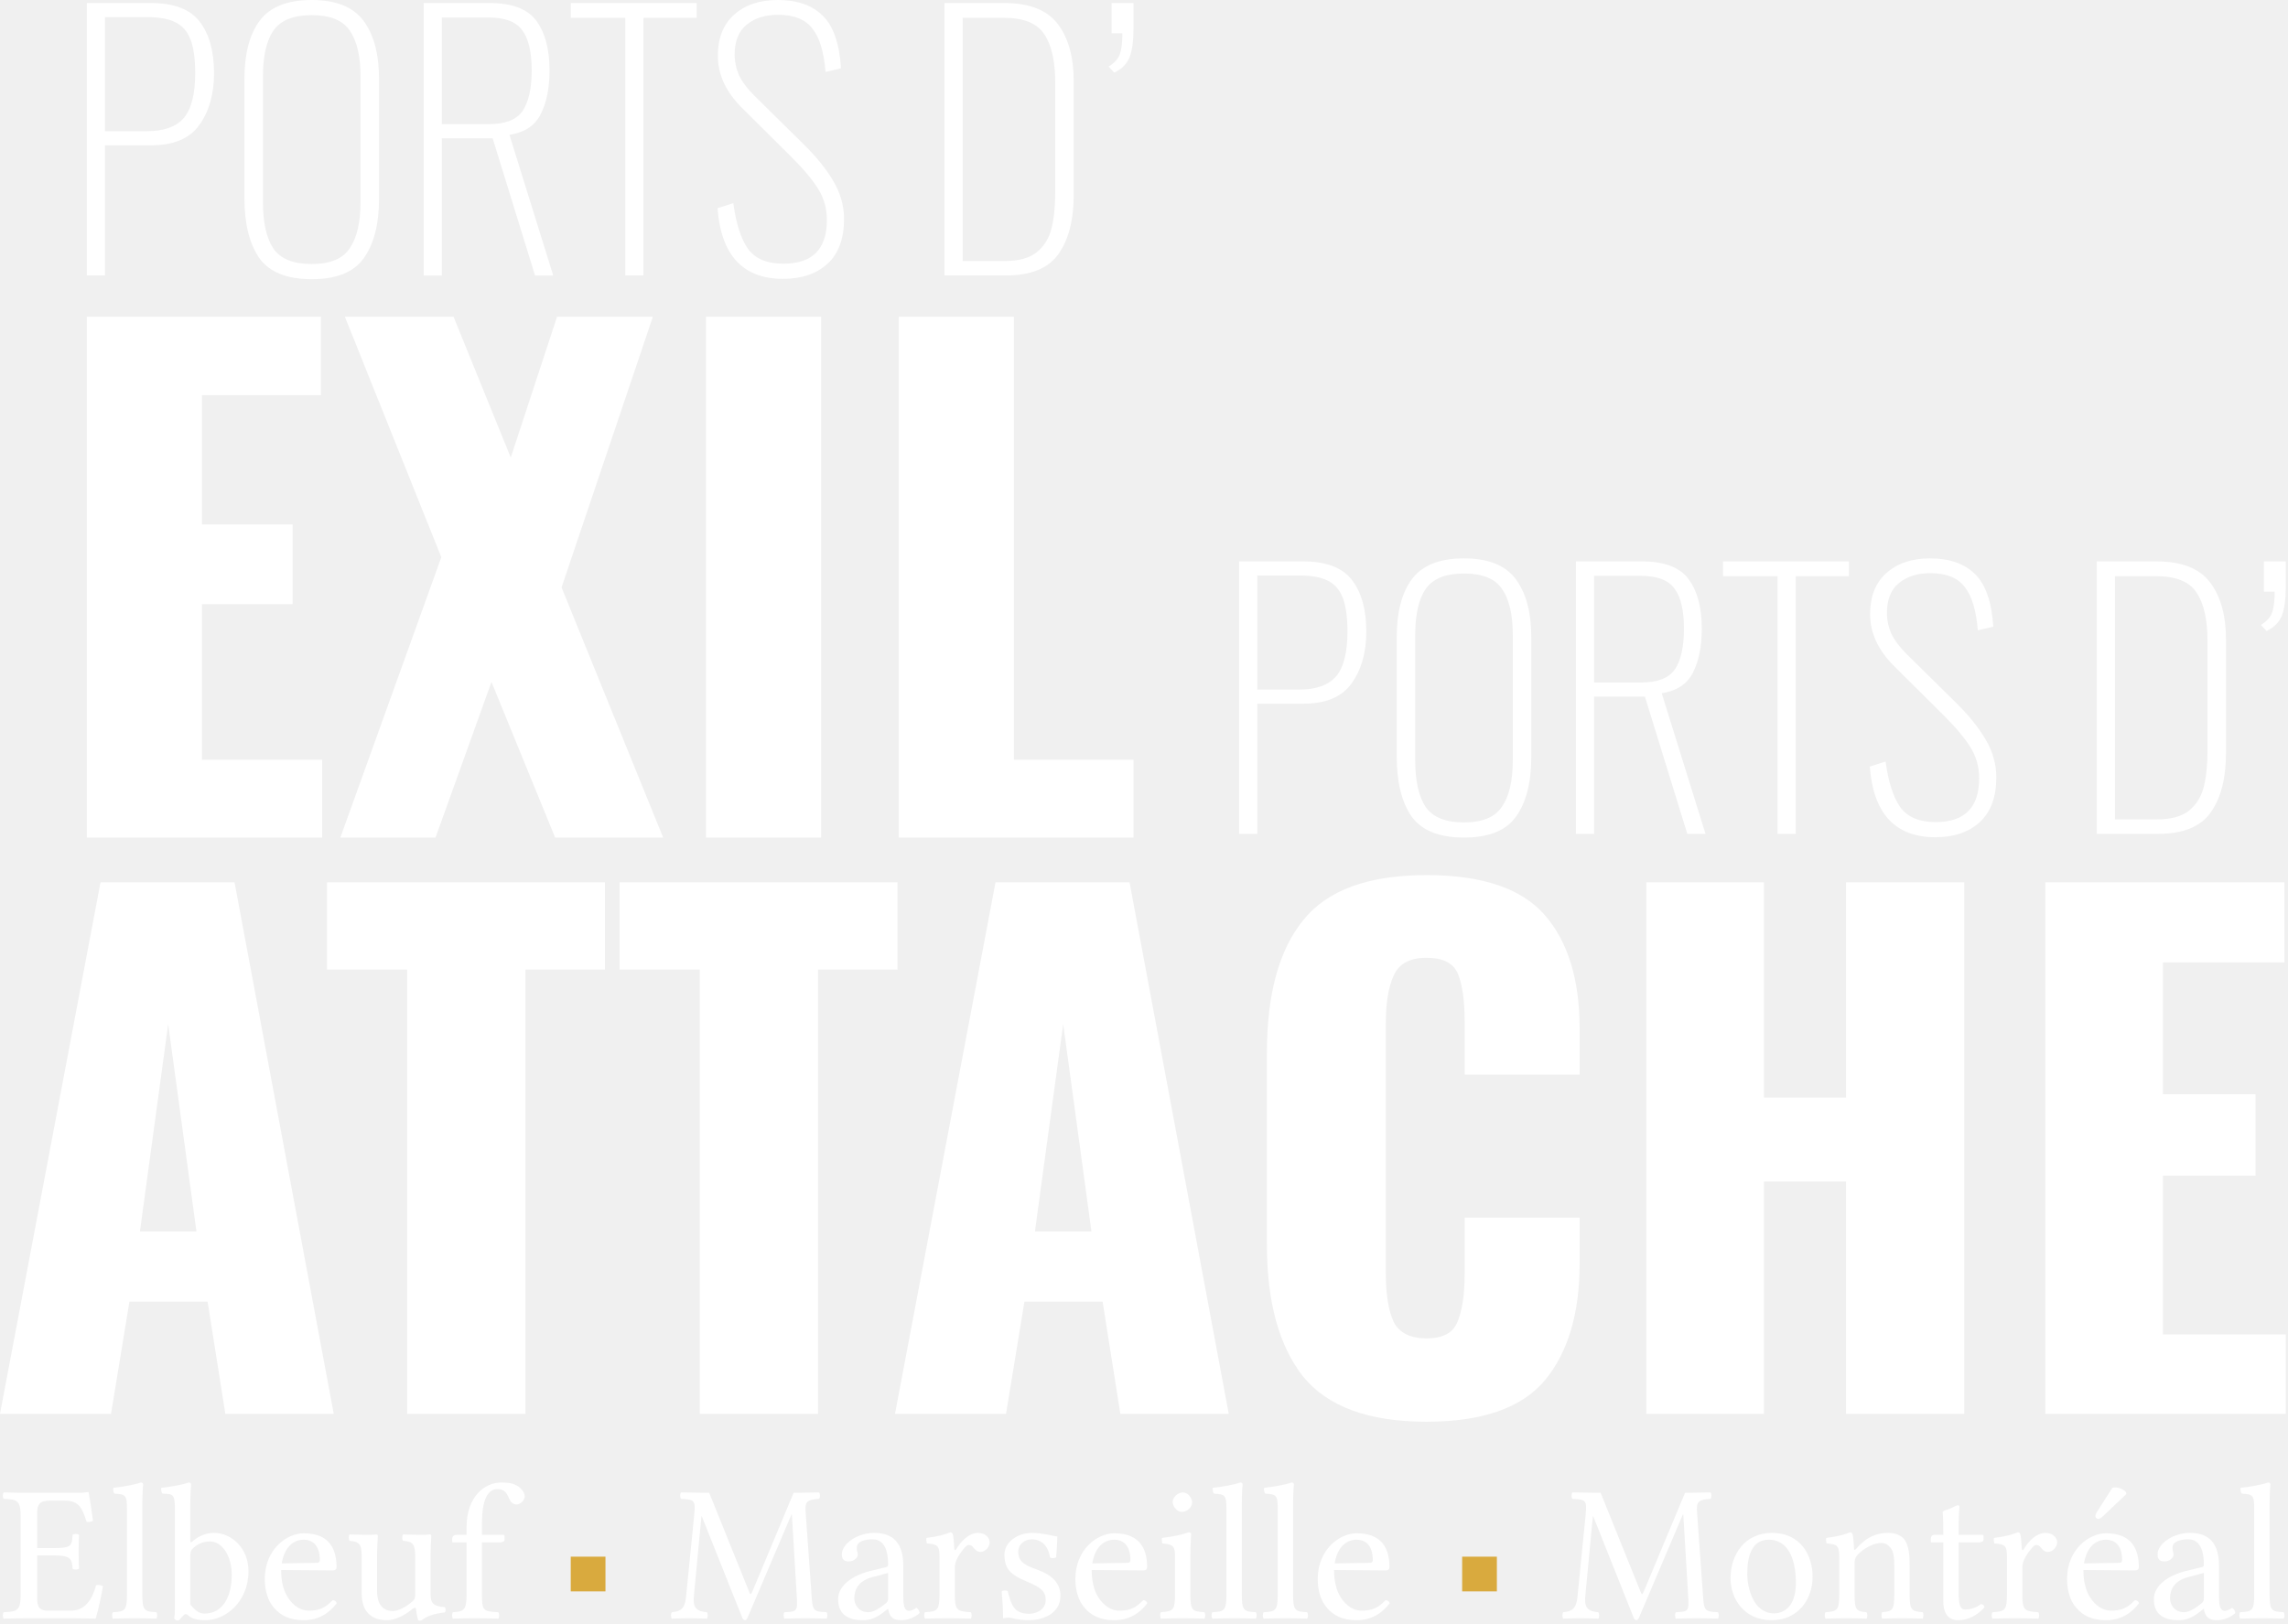
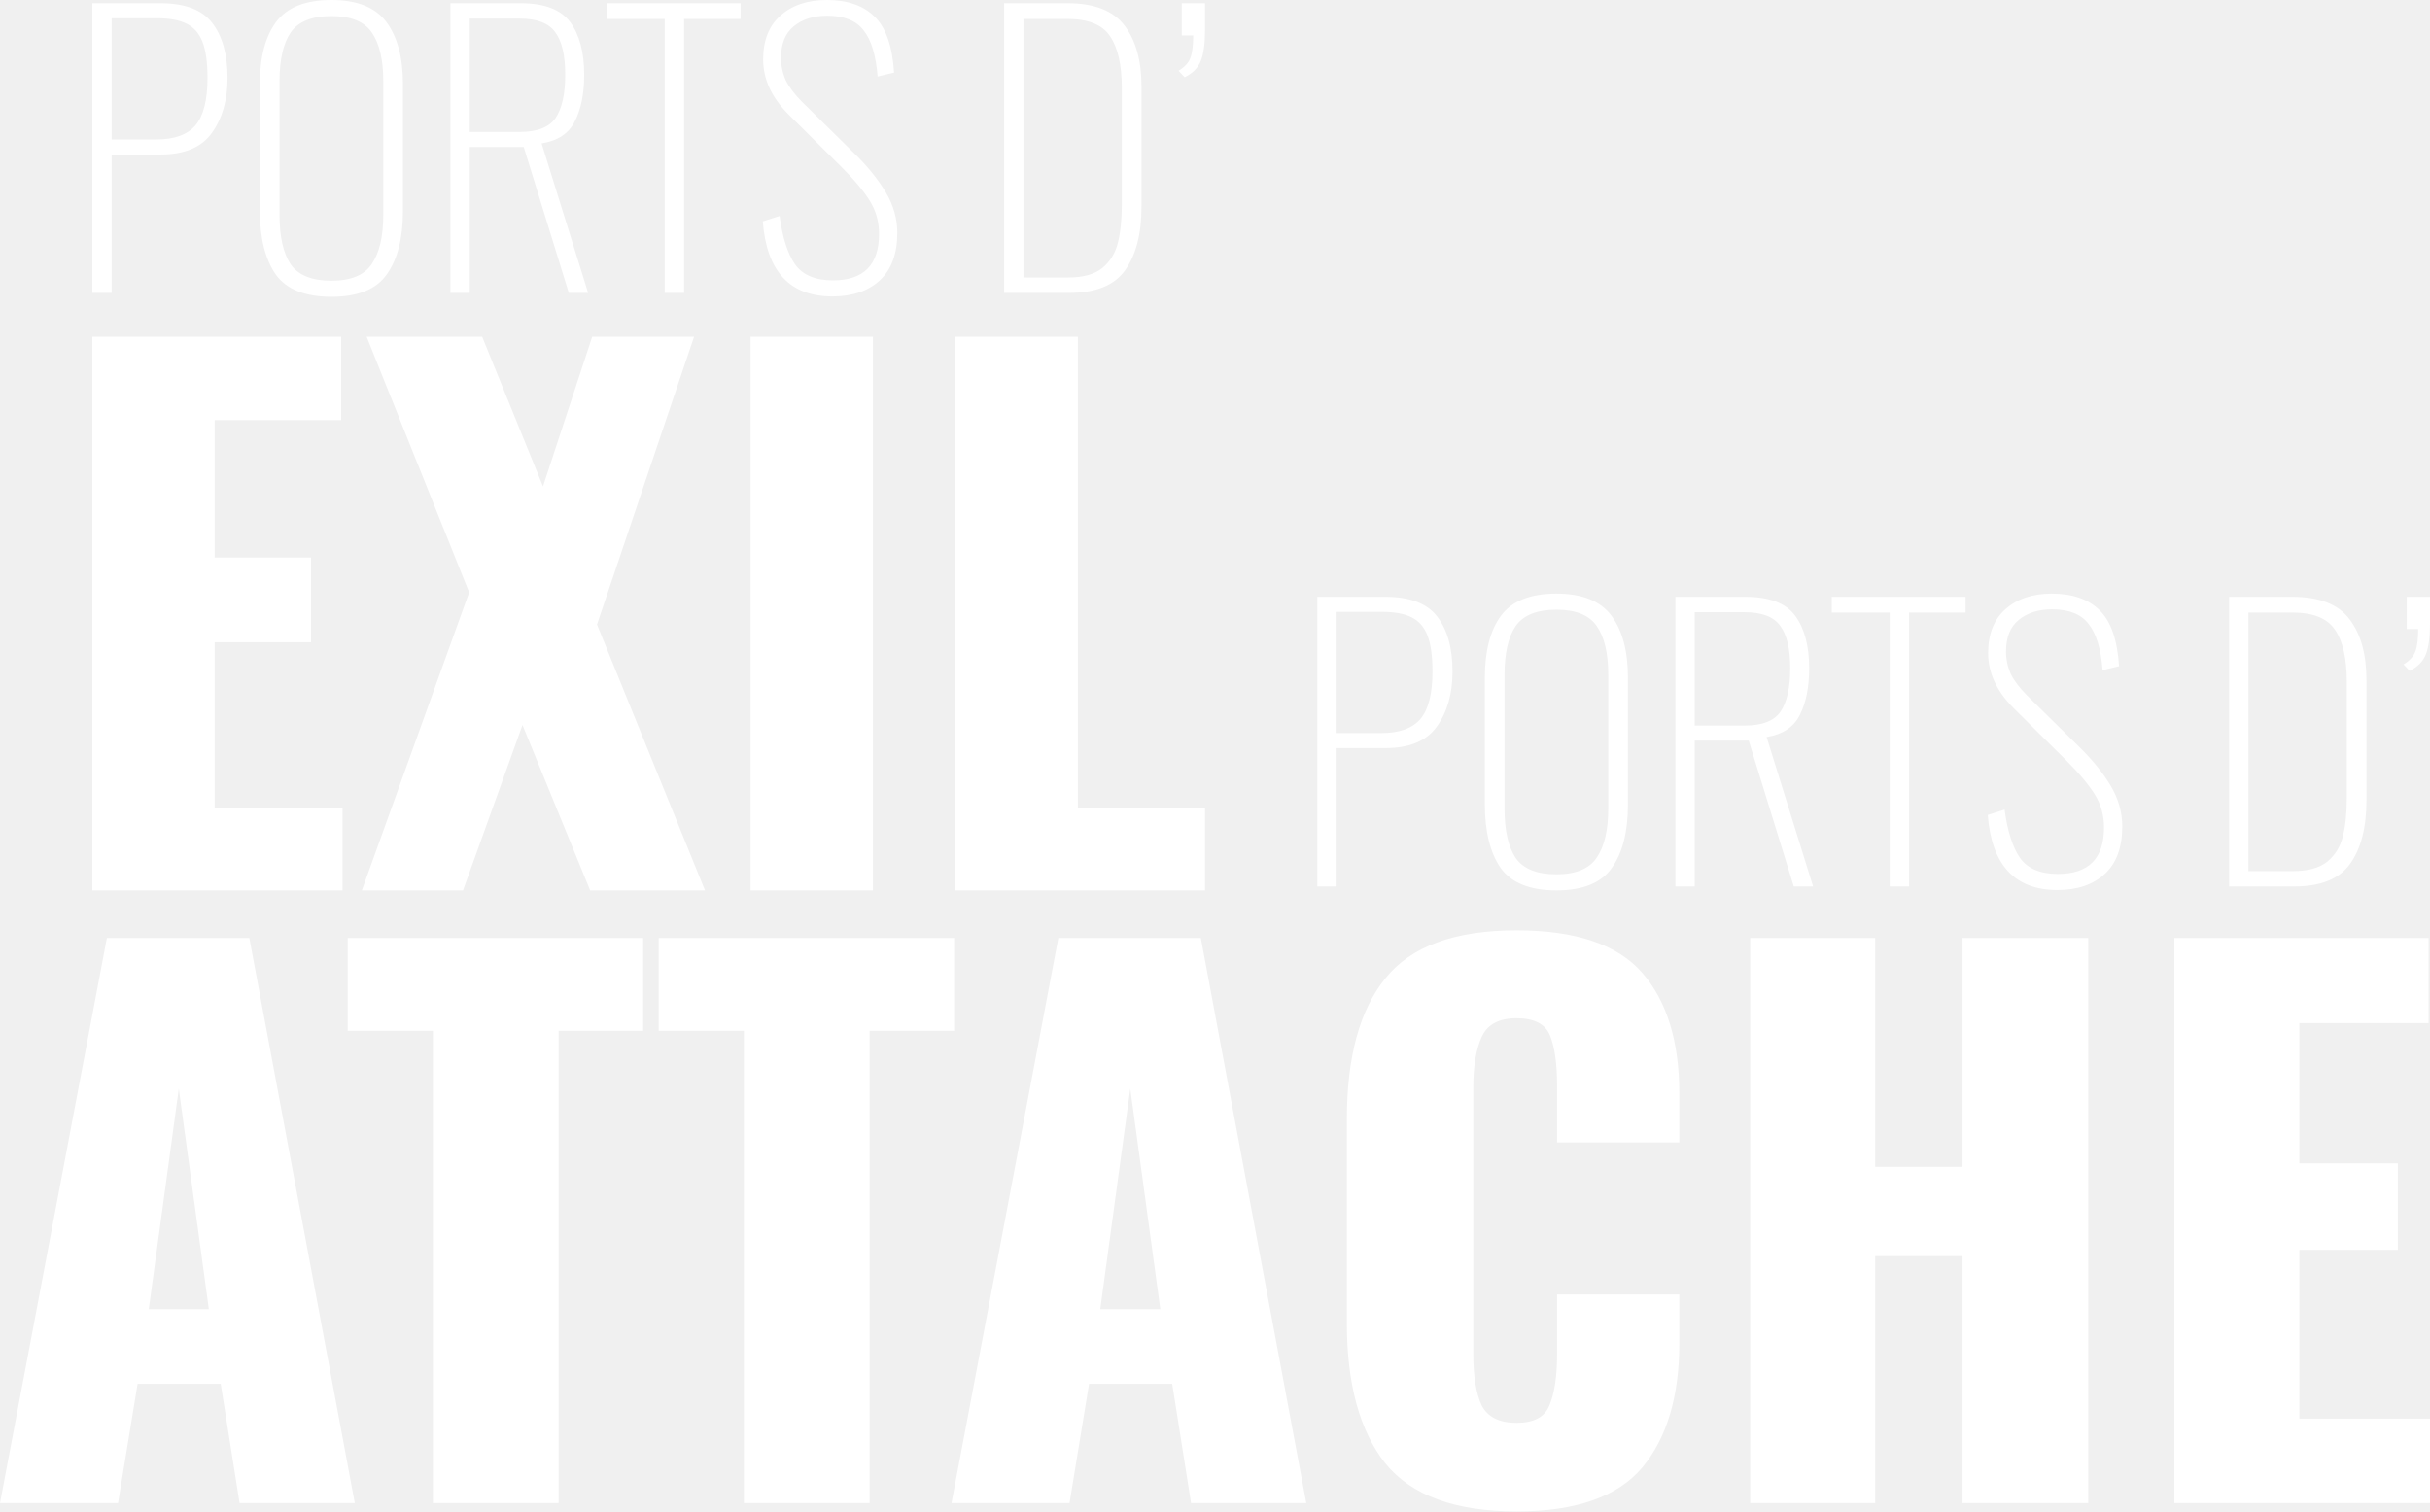
- <svg xmlns="http://www.w3.org/2000/svg" fill="none" height="460" viewBox="0 0 648 460" width="648">
-   <path d="m161.643 441.005h9.834v9.834h-9.834z" fill="#d9aa3e" />
-   <path d="m414.107 441.005h9.834v9.834h-9.834z" fill="#d9aa3e" />
+ <svg xmlns="http://www.w3.org/2000/svg" fill="none" height="402.777" width="647.368">
  <g fill="#fff">
-     <path d="m15.545 438.563h-5.013v-9.915c0-2.424.661-3.525 3.635-3.525h4.131c4.131 0 5.013 2.203 6.224 6.004.661.11 1.267 0 1.818-.276-.275-2.258-1.102-7.546-1.212-7.987 0-.11-.055-.165-.22-.165-.936.165-1.377.22-2.699.22h-14.046c-1.708 0-4.902-.055-7.106-.11-.33.331-.33 1.487 0 1.818 3.856.165 4.792.441 4.792 5.013v22.088c0 4.572-.936 4.847-4.792 5.012-.33.331-.33 1.488 0 1.818 2.038-.055 5.343-.11 7.161-.11h11.843c2.644 0 7.051.11 7.051.11.771-2.754 1.597-6.39 2.038-9.199-.606-.275-1.212-.44-1.928-.275-1.102 3.966-3.03 7.216-7.216 7.216h-6.39c-2.313 0-3.085-.882-3.085-3.471v-12.173h5.013c4.682 0 4.847 1.267 5.013 3.746.331.33 1.487.33 1.818 0-.055-1.432-.11-2.92-.11-4.848 0-1.542.055-3.415.11-4.737-.331-.33-1.487-.33-1.818 0-.165 3.03-.331 3.746-5.013 3.746z" />
-     <path d="m35.961 451.728c0 4.572-.606 4.847-3.966 5.012-.331.331-.331 1.488 0 1.818 1.928-.055 3.966-.11 6.169-.11s4.296.055 6.114.11c.331-.33.331-1.487 0-1.818-3.36-.165-3.966-.44-3.966-5.012v-25.393c0-3.581.22-5.784.22-5.784 0-.386-.22-.551-.716-.551-1.377.551-5.508 1.322-7.712 1.487-.11.441 0 1.322.331 1.653 3.195.22 3.525.385 3.525 4.517z" />
-     <path d="m54.836 438.453c1.432-1.267 3.085-1.763 4.682-1.763 3.36 0 6.114 4.076 6.114 9.419 0 6.28-2.534 11.017-7.767 11.017-1.708 0-2.864-1.212-3.966-2.589v-13.771c0-1.156.22-1.652.936-2.313zm-.386-1.708c-.386.331-.551.221-.551-.275v-10.135c0-3.581.22-5.784.22-5.784 0-.386-.22-.551-.716-.551-1.377.551-5.508 1.322-7.712 1.487-.11.441 0 1.322.331 1.653 2.864.165 3.525-.11 3.525 4.517v26.88c0 2.148-.055 3.14-.22 3.911.275.441.551.661 1.212.661.331-.275.881-.826 1.267-1.322.606-.661.936-.661 1.542-.11 1.212 1.046 2.864 1.322 4.847 1.322 5.618 0 12.173-5.123 12.173-13.881 0-6.72-4.957-10.852-9.75-10.852-2.369 0-4.462.937-6.169 2.479z" />
-     <path d="m79.785 442.915c1.047-6.225 4.902-6.721 6.224-6.721 2.093 0 4.572 1.157 4.572 5.784 0 .496-.22.771-.826.771zm14.432 10.41c-2.038 2.093-3.635 2.975-6.83 2.975-1.983 0-4.296-1.157-6.004-3.966-1.102-1.818-1.763-4.352-1.763-7.547l14.652.111c.661 0 1.046-.331 1.046-.937 0-4.627-1.653-9.584-9.309-9.584-4.792 0-11.017 4.572-11.017 12.944 0 3.085.771 6.059 2.589 8.152 1.873 2.204 4.462 3.526 8.428 3.526 4.186 0 7.161-1.928 9.364-4.792-.165-.551-.496-.827-1.157-.882z" />
-     <path d="m109.544 458.999c2.149 0 4.737-1.102 7.436-3.305.276-.221.772-.331.827.055.11 1.432.606 3.25.606 3.25.44.165.661.165 1.046 0 1.212-.992 3.14-1.818 6.5-2.204.331-.33.331-1.156 0-1.487-3.525-.275-4.021-1.322-4.021-4.021v-10.576c0-1.652.22-5.673.22-5.673 0-.166-.165-.331-.44-.331-.276.055-1.102.11-1.928.11-1.763 0-3.746-.055-5.619-.11-.33.331-.33 1.487 0 1.818 2.699.165 3.415.826 3.415 4.462v10.631c0 1.046-.11 1.487-.881 2.148-2.038 1.763-4.131 2.644-5.508 2.644-1.653 0-4.407-.771-4.407-5.674v-10.025c0-1.652.22-5.673.22-5.673 0-.166-.165-.331-.44-.331-.276.055-1.102.11-1.928.11-1.763 0-3.746-.055-5.619-.11-.331.331-.331 1.487 0 1.818 2.644.22 3.416.826 3.416 4.407v10.575c0 3.801 1.652 7.492 7.105 7.492z" />
-     <path d="m136.494 451.728v-14.762h5.122c.496 0 1.267-.221 1.267-.717v-1.101c0-.221-.165-.331-.44-.331h-5.949v-3.139c0-8.483 2.533-9.805 4.351-9.805 1.653 0 2.534.661 3.305 2.589.441.991 1.047 1.762 2.204 1.762.936 0 2.258-1.156 2.258-2.258 0-.936-.606-1.928-1.763-2.809-1.432-.992-2.864-1.157-4.957-1.157-4.627 0-9.75 4.021-9.75 12.614v2.203h-2.809c-.992 0-1.267.661-1.267 1.102v.716c0 .275.055.331.275.331h3.801v14.762c0 4.572-.881 4.792-3.856 5.012-.33.331-.33 1.488 0 1.818 1.928-.055 3.856-.11 6.059-.11 2.204 0 4.848.055 6.776.11.33-.33.33-1.487 0-1.818-4.297-.22-4.627-.44-4.627-5.012z" />
-     <path d="m225.65 452.058c.275 4.462.11 4.517-3.471 4.682-.33.331-.33 1.488 0 1.818 2.038-.055 4.242-.11 5.894-.11 1.653 0 4.131.055 6.004.11.331-.33.331-1.487 0-1.818-3.745-.165-3.966-.385-4.241-4.957l-1.653-23.19c-.22-2.975.056-3.746 3.801-3.966.331-.331.331-1.487 0-1.818l-7.216.11-11.677 27.927c-.221.551-.386.772-.496.772s-.275-.276-.441-.716l-11.292-27.983-7.987-.11c-.33.331-.33 1.487 0 1.818 3.801.22 4.131.33 3.746 4.462l-2.259 22.694c-.275 3.305-.936 4.682-4.076 4.957-.33.331-.33 1.488 0 1.818 1.653-.055 3.415-.11 4.737-.11s3.526.055 5.178.11c.331-.33.331-1.487 0-1.818-3.635-.275-3.966-1.928-3.635-5.067l2.093-22.089h.11l11.402 28.589c.11.44.496.826.827.826.33 0 .55-.386.771-.826l12.393-29.139h.111z" />
-     <path d="m251.531 445.614v7.271c0 .716-.33 1.101-.771 1.432-1.432 1.156-3.305 2.423-4.847 2.423-2.754 0-3.966-2.203-3.966-3.911 0-2.478 1.157-5.012 5.233-6.059zm0 10.19c.331 1.708.882 3.195 3.691 3.195 2.093 0 4.076-.937 5.233-2.038-.11-.661-.331-1.102-.937-1.488-.44.386-1.377.882-2.038.882-1.597 0-1.652-2.148-1.652-4.682v-8.097c0-7.822-4.297-9.31-8.318-9.31-4.517 0-9.088 2.975-9.088 6.115 0 1.322.661 1.983 1.927 1.983 1.598 0 2.589-1.157 2.589-1.873 0-.386-.055-.771-.165-.992-.055-.165-.11-.495-.11-1.101 0-1.708 2.313-2.314 4.407-2.314 1.872 0 4.461.937 4.461 7.161 0 .386-.165.606-.33.661l-4.737 1.157c-5.288 1.322-9.089 4.241-9.089 7.987 0 4.517 3.085 5.949 6.94 5.949 1.873 0 3.581-.441 6.004-2.314l1.102-.881z" />
-     <path d="m270.261 438.728c-.11-2.203-.22-3.58-.44-4.186-.166-.22-.221-.441-.661-.441-1.543.606-2.975 1.102-6.776 1.598-.11.33 0 1.211.111 1.542 2.974.275 3.58.551 3.58 3.746v10.741c0 4.572-.661 4.792-4.076 5.012-.331.331-.331 1.488 0 1.818 1.928-.055 4.076-.11 6.279-.11 2.204 0 4.737.055 6.665.11.331-.33.331-1.487 0-1.818-3.855-.275-4.516-.44-4.516-5.012v-7.657c0-1.432.661-2.699 1.321-3.69.606-.882 1.873-2.699 2.534-2.699.496 0 .992.165 1.377.716.441.551 1.047 1.267 2.038 1.267 1.322 0 2.589-1.377 2.589-2.755 0-1.046-.991-2.644-3.305-2.644-2.589 0-4.847 2.424-6.114 4.572-.33.606-.606.166-.606-.11z" />
-     <path d="m283.705 450.846c.221 2.7.386 5.288.386 7.602.551-.11 1.102-.165 1.377-.165.386 0 .716 0 1.102.11 1.487.385 2.974.606 5.012.606 3.085 0 8.758-1.487 8.758-6.941 0-3.745-2.699-5.949-6.444-7.326-3.36-1.212-5.509-2.093-5.509-5.122 0-2.259 1.983-3.526 3.856-3.526 1.212 0 4.407.441 5.123 5.123.33.33 1.432.275 1.763-.055.165-1.983.275-4.021.33-5.839-1.707-.275-4.351-1.047-7.216-1.047-4.076 0-7.766 2.644-7.766 6.17 0 4.021 1.817 5.728 6.059 7.491 4.572 1.873 5.618 3.03 5.618 5.398 0 2.699-2.644 3.856-4.682 3.856-2.148 0-3.36-.716-3.911-1.322-1.212-1.267-1.818-3.691-2.148-5.068-.331-.33-1.377-.275-1.708.055z" />
-     <path d="m309.355 442.915c1.046-6.225 4.902-6.721 6.224-6.721 2.093 0 4.572 1.157 4.572 5.784 0 .496-.22.771-.826.771zm14.431 10.41c-2.038 2.093-3.635 2.975-6.83 2.975-1.983 0-4.296-1.157-6.004-3.966-1.102-1.818-1.763-4.352-1.763-7.547l14.653.111c.661 0 1.046-.331 1.046-.937 0-4.627-1.652-9.584-9.309-9.584-4.792 0-11.017 4.572-11.017 12.944 0 3.085.772 6.059 2.589 8.152 1.873 2.204 4.462 3.526 8.428 3.526 4.186 0 7.161-1.928 9.364-4.792-.165-.551-.496-.827-1.157-.882z" />
-     <path d="m332.119 425.453c0 1.432 1.322 2.865 2.644 2.865 1.542 0 2.864-1.433 2.864-2.644 0-1.322-1.157-2.865-2.644-2.865-1.322 0-2.864 1.322-2.864 2.644zm5.012 26.275v-10.962c0-2.754.221-6.279.221-6.279 0-.221-.276-.386-.717-.386-1.597.606-3.745 1.102-7.546 1.598-.11.33 0 1.211.11 1.542 2.975.33 3.581.606 3.581 3.746v10.741c0 4.572-.606 4.737-3.966 5.012-.331.331-.331 1.488 0 1.818 1.817-.055 3.966-.11 6.169-.11s4.296.055 6.114.11c.331-.33.331-1.487 0-1.818-3.36-.22-3.966-.44-3.966-5.012z" />
-     <path d="m347.348 451.728c0 4.572-.606 4.847-3.966 5.012-.33.331-.33 1.488 0 1.818 1.928-.055 3.966-.11 6.17-.11 2.203 0 4.296.055 6.114.11.33-.33.33-1.487 0-1.818-3.36-.165-3.966-.44-3.966-5.012v-25.393c0-3.581.22-5.784.22-5.784 0-.386-.22-.551-.716-.551-1.377.551-5.508 1.322-7.712 1.487-.11.441 0 1.322.331 1.653 3.195.22 3.525.385 3.525 4.517z" />
-     <path d="m361.872 451.728c0 4.572-.606 4.847-3.966 5.012-.33.331-.33 1.488 0 1.818 1.928-.055 3.966-.11 6.169-.11 2.204 0 4.297.055 6.115.11.33-.33.33-1.487 0-1.818-3.36-.165-3.966-.44-3.966-5.012v-25.393c0-3.581.22-5.784.22-5.784 0-.386-.22-.551-.716-.551-1.377.551-5.508 1.322-7.712 1.487-.11.441 0 1.322.331 1.653 3.195.22 3.525.385 3.525 4.517z" />
-     <path d="m377.993 442.915c1.047-6.225 4.903-6.721 6.225-6.721 2.093 0 4.572 1.157 4.572 5.784 0 .496-.221.771-.827.771zm14.432 10.41c-2.038 2.093-3.635 2.975-6.83 2.975-1.983 0-4.297-1.157-6.004-3.966-1.102-1.818-1.763-4.352-1.763-7.547l14.652.111c.661 0 1.047-.331 1.047-.937 0-4.627-1.653-9.584-9.309-9.584-4.793 0-11.017 4.572-11.017 12.944 0 3.085.771 6.059 2.589 8.152 1.873 2.204 4.462 3.526 8.428 3.526 4.186 0 7.16-1.928 9.364-4.792-.165-.551-.496-.827-1.157-.882z" />
-     <path d="m478.113 452.058c.276 4.462.111 4.517-3.47 4.682-.33.331-.33 1.488 0 1.818 2.038-.055 4.242-.11 5.894-.11 1.653 0 4.131.055 6.004.11.331-.33.331-1.487 0-1.818-3.746-.165-3.966-.385-4.241-4.957l-1.653-23.19c-.22-2.975.055-3.746 3.801-3.966.33-.331.33-1.487 0-1.818l-7.216.11-11.678 27.927c-.22.551-.385.772-.495.772s-.276-.276-.441-.716l-11.292-27.983-7.987-.11c-.331.331-.331 1.487 0 1.818 3.801.22 4.131.33 3.746 4.462l-2.259 22.694c-.275 3.305-.936 4.682-4.076 4.957-.33.331-.33 1.488 0 1.818 1.653-.055 3.415-.11 4.737-.11s3.526.055 5.178.11c.331-.33.331-1.487 0-1.818-3.635-.275-3.966-1.928-3.635-5.067l2.093-22.089h.11l11.402 28.589c.11.44.496.826.826.826.331 0 .551-.386.771-.826l12.394-29.139h.11z" />
-     <path d="m490.114 447.156c0 5.618 3.746 11.843 11.568 11.843 3.525 0 6.169-1.212 8.042-3.085 2.478-2.368 3.635-5.839 3.635-9.254 0-5.728-3.14-12.394-11.567-12.394-3.636 0-6.665 1.488-8.648 3.856-1.983 2.369-3.03 5.564-3.03 9.034zm10.851-10.962c4.738 0 7.657 4.297 7.657 12.229 0 6.94-3.58 8.648-6.169 8.648-5.729 0-7.602-6.941-7.602-11.182 0-4.792 1.157-9.695 6.114-9.695z" />
-     <path d="m525.748 438.728c-.386.386-.661.551-.661 0-.055-1.487-.221-3.58-.441-4.186-.165-.22-.22-.441-.661-.441-1.542.606-2.974 1.102-6.775 1.598-.11.33 0 1.211.11 1.542 2.974.275 3.58.551 3.58 3.746v10.741c0 4.517-.55 4.737-3.855 5.012-.331.331-.331 1.488 0 1.818 1.652-.055 3.855-.11 6.059-.11 2.203 0 3.856.055 5.508.11.33-.33.33-1.487 0-1.818-2.809-.275-3.36-.495-3.36-5.012v-9.034c0-1.157.496-1.818.936-2.313 2.093-2.038 4.572-3.25 6.72-3.25 1.102 0 2.259.716 2.92 1.983.551 1.101.661 2.589.661 4.241v8.373c0 4.517-.551 4.737-3.415 5.012-.276.331-.276 1.488 0 1.818 1.652-.055 3.415-.11 5.618-.11 2.204 0 4.186.055 5.839.11.275-.33.275-1.487 0-1.818-3.085-.275-3.691-.495-3.691-5.012v-8.208c0-3.029-.22-5.673-1.487-7.381-.936-1.212-2.644-1.873-4.572-1.873-2.699 0-5.783.717-9.033 4.462z" />
-     <path d="m547.836 434.817c-.772 0-.992.661-.992 1.102v.716c0 .275.055.331.275.331h3.25v16.58c0 3.91 1.708 5.453 4.242 5.453s5.288-1.212 7.436-3.636c-.11-.551-.441-.881-.992-.936-1.432 1.102-3.084 1.542-4.516 1.542-1.488 0-1.818-1.652-1.818-5.067v-13.936h5.729c.55 0 1.322-.221 1.322-.717v-1.101c0-.221-.166-.331-.441-.331h-6.61v-2.148c0-3.58.22-5.784.22-5.784 0-.33-.165-.44-.44-.44-.276 0-.717.22-1.212.495-.661.331-1.212.551-1.873.772-.661.165-1.212.385-1.212.716 0 .661.165.275.165 6.389z" />
-     <path d="m572.59 438.728c-.11-2.203-.22-3.58-.44-4.186-.166-.22-.221-.441-.661-.441-1.543.606-2.975 1.102-6.776 1.598-.11.33 0 1.211.11 1.542 2.975.275 3.581.551 3.581 3.746v10.741c0 4.572-.661 4.792-4.076 5.012-.331.331-.331 1.488 0 1.818 1.928-.055 4.076-.11 6.279-.11 2.204 0 4.737.055 6.665.11.331-.33.331-1.487 0-1.818-3.856-.275-4.517-.44-4.517-5.012v-7.657c0-1.432.661-2.699 1.322-3.69.606-.882 1.873-2.699 2.534-2.699.496 0 .992.165 1.377.716.441.551 1.047 1.267 2.038 1.267 1.322 0 2.589-1.377 2.589-2.755 0-1.046-.991-2.644-3.305-2.644-2.589 0-4.847 2.424-6.114 4.572-.33.606-.606.166-.606-.11z" />
-     <path d="m598.263 421.487-4.187 6.555c-.44.716-.605.937-.605 1.542 0 .386.385.717.771.717.385 0 .826-.221 1.652-1.047l6.335-6.004-.166-.606c-1.266-1.212-2.699-1.267-3.029-1.267-.276 0-.606.055-.771.11zm-8.042 21.428c1.046-6.225 4.902-6.721 6.224-6.721 2.093 0 4.572 1.157 4.572 5.784 0 .496-.22.771-.826.771zm14.431 10.41c-2.038 2.093-3.635 2.975-6.83 2.975-1.983 0-4.296-1.157-6.004-3.966-1.102-1.818-1.763-4.352-1.763-7.547l14.652.111c.661 0 1.047-.331 1.047-.937 0-4.627-1.652-9.584-9.309-9.584-4.792 0-11.017 4.572-11.017 12.944 0 3.085.772 6.059 2.589 8.152 1.873 2.204 4.462 3.526 8.428 3.526 4.186 0 7.161-1.928 9.364-4.792-.165-.551-.496-.827-1.157-.882z" />
-     <path d="m624.166 445.614v7.271c0 .716-.33 1.101-.771 1.432-1.432 1.156-3.305 2.423-4.847 2.423-2.754 0-3.966-2.203-3.966-3.911 0-2.478 1.157-5.012 5.233-6.059zm0 10.19c.331 1.708.882 3.195 3.691 3.195 2.093 0 4.076-.937 5.233-2.038-.11-.661-.331-1.102-.937-1.488-.44.386-1.377.882-2.038.882-1.597 0-1.652-2.148-1.652-4.682v-8.097c0-7.822-4.297-9.31-8.318-9.31-4.516 0-9.088 2.975-9.088 6.115 0 1.322.661 1.983 1.928 1.983 1.597 0 2.588-1.157 2.588-1.873 0-.386-.055-.771-.165-.992-.055-.165-.11-.495-.11-1.101 0-1.708 2.314-2.314 4.407-2.314 1.872 0 4.461.937 4.461 7.161 0 .386-.165.606-.33.661l-4.737 1.157c-5.288 1.322-9.089 4.241-9.089 7.987 0 4.517 3.085 5.949 6.941 5.949 1.872 0 3.58-.441 6.004-2.314l1.101-.881z" />
-     <path d="m638.435 451.728c0 4.572-.606 4.847-3.966 5.012-.331.331-.331 1.488 0 1.818 1.928-.055 3.966-.11 6.169-.11s4.296.055 6.114.11c.331-.33.331-1.487 0-1.818-3.36-.165-3.966-.44-3.966-5.012v-25.393c0-3.581.22-5.784.22-5.784 0-.386-.22-.551-.716-.551-1.377.551-5.508 1.322-7.711 1.487-.11.441 0 1.322.33 1.653 3.195.22 3.526.385 3.526 4.517z" />
-     <path d="m28.468 249.959h37.958l28.096 150.587h-30.701l-5.024-31.79h-22.142l-5.21 31.79h-31.445zm27.166 98.904-8.001-58.747-8.001 58.747z" />
-     <path d="m115.327 274.685h-22.701v-24.726h78.707v24.726h-22.514v125.861h-33.492z" />
-     <path d="m198.185 274.685h-22.701v-24.726h78.707v24.726h-22.514v125.861h-33.492z" />
-     <path d="m281.948 249.959h37.958l28.096 150.587h-30.701l-5.024-31.79h-22.142l-5.21 31.79h-31.445zm27.166 98.904-8.001-58.747-8.001 58.747z" />
-     <path d="m404.024 402.777c-16.374 0-28.034-4.276-34.98-12.828-6.823-8.676-10.234-21.131-10.234-37.368v-54.285c0-16.608 3.411-29.126 10.234-37.554 6.822-8.552 18.482-12.828 34.98-12.828 15.754 0 26.918 3.78 33.492 11.34 6.575 7.561 9.862 18.282 9.862 32.163v13.014h-32.562v-15.059c0-5.825-.62-10.287-1.861-13.386-1.24-3.098-4.217-4.647-8.931-4.647-4.713 0-7.815 1.673-9.303 5.019-1.489 3.223-2.233 7.746-2.233 13.572v70.831c0 5.95.744 10.535 2.233 13.758 1.612 3.098 4.714 4.648 9.303 4.648 4.59 0 7.505-1.55 8.745-4.648 1.365-3.223 2.047-7.808 2.047-13.758v-15.802h32.562v13.014c0 14.129-3.287 25.16-9.862 33.092-6.574 7.808-17.738 11.712-33.492 11.712z" />
-     <path d="m466.259 249.959h33.306v60.978h23.259v-60.978h33.492v150.587h-33.492v-65.812h-23.259v65.812h-33.306z" />
-     <path d="m579.267 249.959h67.729v22.681h-34.423v37.368h26.236v23.053h-26.236v44.99h34.795v22.495h-68.101z" />
-     <path d="m24.592 89.728h66.291v22.224h-33.692v36.615h25.679v22.588h-25.679v44.084h34.056v22.042h-66.655z" />
-     <path d="m124.988 157.856-27.318-68.129h30.778l16.209 39.894 13.112-39.894h27.136l-25.861 76.691 28.775 70.862h-30.596l-18.03-44.084-15.844 44.084h-26.954z" />
-     <path d="m199.956 89.728h32.6v147.553h-32.6z" />
-     <path d="m254.552 89.728h32.599v125.51h33.874v22.042h-66.473z" />
-     <path d="m24.592.858h18.108c6.544 0 11.15 1.747 13.819 5.241 2.732 3.494 4.098 8.386 4.098 14.675 0 5.908-1.398 10.8-4.193 14.675-2.732 3.812-7.275 5.718-13.628 5.718h-13.056v36.878h-5.146zm17.059 36.307c4.765 0 8.228-1.239 10.388-3.716 2.16-2.541 3.24-6.766 3.24-12.674 0-4.129-.445-7.338-1.334-9.625-.889-2.287-2.319-3.907-4.289-4.86-1.906-.953-4.543-1.429-7.91-1.429h-12.008v32.304z" />
-     <path d="m88.288 79.093c-7.052 0-12.008-2.001-14.867-6.003-2.796-4.066-4.193-9.72-4.193-16.962v-33.734c0-7.115 1.43-12.61 4.289-16.486 2.923-3.939 7.847-5.908 14.772-5.908 6.862 0 11.754 1.969 14.677 5.908 2.922 3.939 4.384 9.434 4.384 16.486v33.829c0 7.242-1.43 12.864-4.289 16.867-2.796 4.002-7.72 6.003-14.772 6.003zm0-4.288c5.21 0 8.8-1.493 10.769-4.479 2.033-2.986 3.05-7.338 3.05-13.055v-35.64c0-5.718-1.017-10.037-3.05-12.96-1.97-2.922-5.559-4.383-10.769-4.383s-8.831 1.461-10.864 4.383c-1.97 2.922-2.954 7.242-2.954 12.96v35.64c0 5.781.985 10.165 2.954 13.15 2.033 2.922 5.655 4.383 10.864 4.383z" />
-     <path d="m119.988.858h18.68c6.353 0 10.769 1.684 13.247 5.051s3.717 8.036 3.717 14.008c0 5.019-.826 9.148-2.478 12.388-1.589 3.24-4.543 5.209-8.864 5.908l12.39 39.833h-5.147l-12.008-38.88h-14.39v38.88h-5.147zm18.489 34.305c4.638 0 7.815-1.239 9.53-3.716 1.716-2.541 2.573-6.385 2.573-11.53 0-5.209-.889-8.989-2.668-11.34-1.715-2.414-4.892-3.621-9.53-3.621h-13.247v30.208z" />
-     <path d="m177.093 5.051h-15.44v-4.193h35.644v4.193h-15.058v72.994h-5.146z" />
-     <path d="m221.796 78.998c-11.373 0-17.568-6.67-18.584-20.012l4.479-1.429c.762 5.718 2.128 10.006 4.098 12.864 2.033 2.859 5.4 4.288 10.102 4.288 8.196 0 12.294-4.129 12.294-12.388 0-3.176-.794-6.067-2.383-8.672-1.588-2.605-4.129-5.654-7.624-9.148l-14.105-14.008c-4.511-4.511-6.766-9.402-6.766-14.675 0-5.019 1.525-8.894 4.574-11.626 3.114-2.795 7.243-4.193 12.39-4.193 5.527 0 9.784 1.493 12.77 4.479 2.987 2.922 4.702 7.878 5.147 14.866l-4.384 1.048c-.445-5.654-1.684-9.752-3.717-12.293-1.97-2.605-5.21-3.907-9.721-3.907-3.685 0-6.671.953-8.958 2.859-2.224 1.842-3.336 4.638-3.336 8.386 0 2.033.413 4.002 1.239 5.908.889 1.842 2.351 3.78 4.384 5.813l13.914 13.722c3.558 3.494 6.354 6.956 8.387 10.387 2.033 3.431 3.049 7.02 3.049 10.768 0 5.59-1.556 9.815-4.669 12.674-3.114 2.859-7.307 4.288-12.58 4.288z" />
-     <path d="m267.503.858h16.869c7.179 0 12.262 2.001 15.248 6.003 2.986 3.939 4.479 9.339 4.479 16.2v32.019c0 7.242-1.461 12.896-4.383 16.962-2.86 4.002-7.815 6.003-14.868 6.003h-17.345zm17.059 73.09c3.94 0 6.957-.826 9.054-2.478 2.097-1.715 3.495-3.971 4.193-6.766.699-2.795 1.049-6.194 1.049-10.196v-31.066c0-6.162-1.049-10.768-3.145-13.818-2.033-3.049-5.814-4.574-11.341-4.574h-11.723v68.897z" />
-     <path d="m313.973 18.868c1.652-1.016 2.7-2.16 3.145-3.43.508-1.334.762-3.335.762-6.003h-3.049v-8.576h6.194v7.242c0 3.558-.381 6.289-1.143 8.195-.763 1.842-2.192 3.272-4.289 4.288z" />
-     <path d="m350.935 159.044h18.107c6.544 0 11.151 1.747 13.819 5.241 2.732 3.494 4.098 8.386 4.098 14.675 0 5.908-1.398 10.8-4.193 14.675-2.732 3.812-7.275 5.718-13.629 5.718h-13.056v36.878h-5.146zm17.059 36.307c4.765 0 8.228-1.239 10.388-3.717 2.16-2.541 3.24-6.766 3.24-12.674 0-4.129-.445-7.337-1.334-9.624-.89-2.287-2.319-3.907-4.289-4.86-1.906-.953-4.543-1.43-7.91-1.43h-12.008v32.305z" />
-     <path d="m414.63 237.28c-7.052 0-12.008-2.002-14.867-6.004-2.795-4.066-4.193-9.72-4.193-16.962v-33.734c0-7.115 1.429-12.61 4.289-16.485 2.922-3.939 7.846-5.909 14.771-5.909 6.862 0 11.755 1.97 14.677 5.909 2.923 3.938 4.384 9.434 4.384 16.485v33.829c0 7.242-1.429 12.865-4.289 16.867-2.795 4.002-7.719 6.004-14.772 6.004zm0-4.289c5.21 0 8.8-1.493 10.77-4.478 2.033-2.986 3.049-7.338 3.049-13.056v-35.639c0-5.718-1.016-10.038-3.049-12.96-1.97-2.922-5.56-4.383-10.77-4.383-5.209 0-8.831 1.461-10.864 4.383-1.97 2.922-2.954 7.242-2.954 12.96v35.639c0 5.782.984 10.165 2.954 13.151 2.033 2.922 5.655 4.383 10.864 4.383z" />
-     <path d="m446.331 159.044h18.679c6.354 0 10.769 1.683 13.247 5.051 2.478 3.367 3.717 8.036 3.717 14.008 0 5.018-.826 9.148-2.478 12.388-1.588 3.24-4.543 5.209-8.863 5.908l12.389 39.832h-5.146l-12.008-38.879h-14.391v38.879h-5.146zm18.488 34.305c4.639 0 7.815-1.238 9.531-3.716 1.715-2.541 2.573-6.385 2.573-11.53 0-5.21-.89-8.99-2.669-11.34-1.715-2.414-4.892-3.621-9.53-3.621h-13.247v30.207z" />
-     <path d="m503.435 163.237h-15.439v-4.193h35.643v4.193h-15.058v72.994h-5.146z" />
-     <path d="m548.138 237.184c-11.373 0-17.567-6.67-18.584-20.011l4.479-1.43c.763 5.718 2.129 10.006 4.098 12.865 2.033 2.859 5.401 4.288 10.102 4.288 8.196 0 12.294-4.129 12.294-12.388 0-3.176-.794-6.067-2.382-8.672-1.588-2.604-4.13-5.654-7.624-9.148l-14.105-14.008c-4.511-4.51-6.767-9.402-6.767-14.675 0-5.019 1.525-8.894 4.575-11.626 3.113-2.795 7.243-4.193 12.389-4.193 5.528 0 9.785 1.493 12.771 4.479 2.986 2.922 4.701 7.878 5.146 14.866l-4.384 1.048c-.444-5.654-1.683-9.752-3.717-12.293-1.969-2.604-5.209-3.907-9.72-3.907-3.686 0-6.672.953-8.959 2.859-2.224 1.842-3.336 4.638-3.336 8.386 0 2.033.413 4.002 1.239 5.908.89 1.842 2.351 3.78 4.384 5.813l13.915 13.722c3.558 3.494 6.353 6.956 8.386 10.387s3.05 7.02 3.05 10.768c0 5.591-1.557 9.815-4.67 12.674s-7.306 4.288-12.58 4.288z" />
-     <path d="m593.846 159.044h16.868c7.18 0 12.263 2.001 15.249 6.003 2.986 3.939 4.479 9.339 4.479 16.2v32.019c0 7.242-1.461 12.896-4.384 16.962-2.859 4.002-7.815 6.003-14.867 6.003h-17.345zm17.059 73.09c3.939 0 6.957-.826 9.054-2.478 2.096-1.715 3.494-3.97 4.193-6.766.699-2.795 1.048-6.194 1.048-10.196v-31.066c0-6.162-1.048-10.768-3.145-13.817-2.033-3.049-5.813-4.574-11.341-4.574h-11.722v68.897z" />
-     <path d="m640.315 177.054c1.652-1.016 2.701-2.16 3.145-3.43.509-1.334.763-3.335.763-6.004h-3.05v-8.576h6.195v7.242c0 3.558-.381 6.29-1.144 8.195-.762 1.843-2.192 3.272-4.288 4.289z" />
+     <path d="M28.468 249.959h37.958l28.096 150.587H63.821l-5.024-31.79H36.655l-5.21 31.79H0zm27.166 98.904l-8-58.747-8.002 58.747zM115.327 274.685h-22.7v-24.726h78.706v24.726h-22.514v125.861h-33.492zM198.185 274.685h-22.701v-24.726h78.707v24.726h-22.514v125.861h-33.492zM281.948 249.959h37.958l28.096 150.587h-30.701l-5.024-31.79h-22.142l-5.21 31.79H253.48zm27.166 98.904l-8.001-58.747-8.001 58.747zM404.024 402.777c-16.374 0-28.034-4.276-34.98-12.828-6.823-8.676-10.234-21.131-10.234-37.368v-54.285c0-16.608 3.411-29.126 10.234-37.554 6.822-8.552 18.482-12.828 34.98-12.828 15.754 0 26.918 3.78 33.492 11.34 6.575 7.561 9.862 18.282 9.862 32.163v13.014h-32.562v-15.059c0-5.825-.62-10.287-1.861-13.386-1.24-3.098-4.217-4.647-8.931-4.647-4.713 0-7.815 1.673-9.303 5.019-1.489 3.223-2.233 7.746-2.233 13.572v70.831c0 5.95.744 10.535 2.233 13.758 1.612 3.098 4.714 4.648 9.303 4.648 4.59 0 7.505-1.55 8.745-4.648 1.365-3.223 2.047-7.808 2.047-13.758v-15.802h32.562v13.014c0 14.129-3.287 25.16-9.862 33.092-6.574 7.808-17.738 11.712-33.492 11.712zM466.259 249.959h33.306v60.978h23.259v-60.978h33.492v150.587h-33.492v-65.812h-23.259v65.812h-33.306zM579.267 249.959h67.729v22.681h-34.423v37.368h26.236v23.053h-26.236v44.99h34.795v22.495h-68.101zM24.592 89.728h66.291v22.223H57.191v36.615H82.87v22.588H57.191v44.084h34.056v22.042H24.593zM124.988 157.856L97.67 89.728h30.778l16.209 39.893 13.112-39.894h27.136l-25.861 76.691 28.775 70.862h-30.596l-18.03-44.084-15.844 44.084H96.395zM199.956 89.728h32.6V237.28h-32.6zM254.552 89.728h32.599v125.51h33.874v22.042h-66.473zM24.592.858H42.7c6.544 0 11.15 1.747 13.819 5.24 2.732 3.495 4.098 8.387 4.098 14.676 0 5.908-1.398 10.8-4.194 14.675-2.732 3.812-7.275 5.718-13.628 5.718H29.738v36.878h-5.146zm17.06 36.306c4.764 0 8.227-1.239 10.387-3.716 2.16-2.541 3.24-6.766 3.24-12.674 0-4.13-.444-7.338-1.334-9.625-.89-2.287-2.319-3.907-4.288-4.86-1.906-.953-4.543-1.429-7.91-1.429H29.738v32.304zM88.288 79.093c-7.052 0-12.008-2.001-14.867-6.003-2.796-4.066-4.194-9.72-4.194-16.962V22.394c0-7.115 1.43-12.61 4.289-16.486C76.439 1.97 81.363 0 88.288 0c6.862 0 11.754 1.97 14.677 5.908 2.922 3.939 4.384 9.434 4.384 16.486v33.829c0 7.242-1.43 12.864-4.289 16.867-2.796 4.002-7.72 6.003-14.772 6.003zm0-4.288c5.21 0 8.8-1.493 10.77-4.479 2.032-2.986 3.049-7.337 3.049-13.055v-35.64c0-5.717-1.017-10.037-3.05-12.96-1.97-2.922-5.56-4.383-10.769-4.383-5.21 0-8.831 1.461-10.864 4.384-1.97 2.922-2.955 7.242-2.955 12.96v35.64c0 5.78.985 10.164 2.954 13.15 2.034 2.922 5.655 4.383 10.865 4.383zM119.988.858h18.68c6.353 0 10.769 1.683 13.247 5.05 2.478 3.367 3.717 8.037 3.717 14.008 0 5.019-.826 9.148-2.478 12.388-1.589 3.24-4.543 5.21-8.864 5.908l12.39 39.833h-5.147l-12.008-38.88h-14.39v38.88h-5.147zm18.489 34.305c4.638 0 7.815-1.239 9.53-3.716 1.716-2.541 2.573-6.385 2.573-11.53 0-5.21-.889-8.99-2.668-11.34-1.715-2.415-4.892-3.622-9.53-3.622h-13.247v30.208zM177.093 5.05h-15.44V.859h35.644V5.05h-15.058v72.994h-5.146zM221.796 78.998c-11.373 0-17.568-6.67-18.584-20.012l4.479-1.429c.762 5.718 2.128 10.006 4.098 12.864 2.033 2.86 5.4 4.289 10.102 4.289 8.196 0 12.294-4.13 12.294-12.388 0-3.177-.794-6.067-2.383-8.672-1.588-2.605-4.129-5.654-7.624-9.148l-14.105-14.008c-4.511-4.51-6.766-9.402-6.766-14.675 0-5.02 1.525-8.894 4.574-11.626C210.995 1.398 215.124 0 220.271 0c5.527 0 9.784 1.493 12.77 4.479 2.987 2.922 4.702 7.877 5.147 14.866l-4.384 1.048c-.445-5.654-1.684-9.752-3.717-12.293-1.97-2.605-5.21-3.907-9.721-3.907-3.685 0-6.671.953-8.958 2.859-2.224 1.842-3.336 4.637-3.336 8.386 0 2.032.413 4.002 1.239 5.908.889 1.842 2.351 3.78 4.384 5.813l13.914 13.722c3.558 3.494 6.354 6.956 8.387 10.387 2.033 3.43 3.049 7.02 3.049 10.768 0 5.59-1.556 9.815-4.669 12.674-3.114 2.859-7.307 4.288-12.58 4.288zM267.503.858h16.869c7.179 0 12.262 2 15.248 6.003 2.986 3.939 4.479 9.339 4.479 16.2v32.018c0 7.243-1.461 12.897-4.383 16.963-2.86 4.002-7.815 6.003-14.868 6.003h-17.345zm17.059 73.09c3.94 0 6.957-.826 9.054-2.478 2.097-1.715 3.495-3.97 4.193-6.766.699-2.795 1.049-6.194 1.049-10.196V23.442c0-6.162-1.049-10.768-3.145-13.817-2.033-3.05-5.814-4.574-11.341-4.574h-11.723v68.896zM313.973 18.868c1.652-1.016 2.7-2.16 3.145-3.43.508-1.335.762-3.336.762-6.004h-3.049V.858h6.194V8.1c0 3.557-.381 6.29-1.143 8.195-.763 1.842-2.192 3.272-4.289 4.288zM350.935 159.044h18.107c6.544 0 11.151 1.747 13.819 5.241 2.732 3.494 4.098 8.386 4.098 14.675 0 5.908-1.398 10.8-4.193 14.675-2.732 3.812-7.275 5.718-13.629 5.718h-13.056v36.878h-5.146zm17.059 36.307c4.765 0 8.228-1.239 10.388-3.717 2.16-2.541 3.24-6.766 3.24-12.674 0-4.129-.445-7.337-1.334-9.624-.89-2.287-2.319-3.907-4.289-4.86-1.906-.953-4.543-1.43-7.91-1.43h-12.008v32.305zM414.63 237.28c-7.052 0-12.008-2.002-14.867-6.004-2.795-4.066-4.193-9.72-4.193-16.962V180.58c0-7.115 1.429-12.61 4.289-16.485 2.922-3.939 7.846-5.909 14.771-5.909 6.862 0 11.755 1.97 14.677 5.909 2.923 3.938 4.384 9.434 4.384 16.485v33.829c0 7.242-1.429 12.865-4.289 16.867-2.795 4.002-7.719 6.004-14.772 6.004zm0-4.289c5.21 0 8.8-1.493 10.77-4.478 2.033-2.986 3.049-7.338 3.049-13.056v-35.639c0-5.718-1.016-10.038-3.049-12.96-1.97-2.922-5.56-4.383-10.77-4.383-5.209 0-8.831 1.461-10.864 4.383-1.97 2.922-2.954 7.242-2.954 12.96v35.639c0 5.782.984 10.165 2.954 13.151 2.033 2.922 5.655 4.383 10.864 4.383zM446.331 159.044h18.679c6.354 0 10.769 1.683 13.247 5.051 2.478 3.367 3.717 8.036 3.717 14.008 0 5.018-.826 9.148-2.478 12.388-1.588 3.24-4.543 5.209-8.863 5.908l12.389 39.832h-5.146l-12.008-38.879h-14.391v38.879h-5.146zm18.488 34.305c4.639 0 7.815-1.238 9.531-3.716 1.715-2.541 2.573-6.385 2.573-11.53 0-5.21-.89-8.99-2.669-11.34-1.715-2.414-4.892-3.621-9.53-3.621h-13.247v30.207zM503.435 163.237h-15.439v-4.193h35.643v4.193h-15.058v72.994h-5.146zM548.138 237.184c-11.373 0-17.567-6.67-18.584-20.011l4.479-1.43c.763 5.718 2.129 10.006 4.098 12.865 2.033 2.859 5.401 4.288 10.102 4.288 8.196 0 12.294-4.129 12.294-12.388 0-3.176-.794-6.067-2.382-8.672-1.588-2.604-4.13-5.654-7.624-9.148l-14.105-14.008c-4.511-4.51-6.767-9.402-6.767-14.675 0-5.019 1.525-8.894 4.575-11.626 3.113-2.795 7.243-4.193 12.389-4.193 5.528 0 9.785 1.493 12.771 4.479 2.986 2.922 4.701 7.878 5.146 14.866l-4.384 1.048c-.444-5.654-1.683-9.752-3.717-12.293-1.969-2.604-5.209-3.907-9.72-3.907-3.686 0-6.672.953-8.959 2.859-2.224 1.842-3.336 4.638-3.336 8.386 0 2.033.413 4.002 1.239 5.908.89 1.842 2.351 3.78 4.384 5.813l13.915 13.722c3.558 3.494 6.353 6.956 8.386 10.387 2.033 3.431 3.05 7.02 3.05 10.768 0 5.591-1.557 9.815-4.67 12.674s-7.306 4.288-12.58 4.288zM593.846 159.044h16.868c7.18 0 12.263 2.001 15.249 6.003 2.986 3.939 4.479 9.339 4.479 16.2v32.019c0 7.242-1.461 12.896-4.384 16.962-2.859 4.002-7.815 6.003-14.867 6.003h-17.345zm17.059 73.09c3.939 0 6.957-.826 9.054-2.478 2.096-1.715 3.494-3.97 4.193-6.766.699-2.795 1.048-6.194 1.048-10.196v-31.066c0-6.162-1.048-10.768-3.145-13.817-2.033-3.049-5.813-4.574-11.341-4.574h-11.722v68.897zM640.315 177.054c1.652-1.016 2.701-2.16 3.145-3.43.509-1.334.763-3.335.763-6.004h-3.05v-8.576h6.195v7.242c0 3.558-.381 6.29-1.144 8.195-.762 1.843-2.192 3.272-4.288 4.289z" />
  </g>
</svg>
